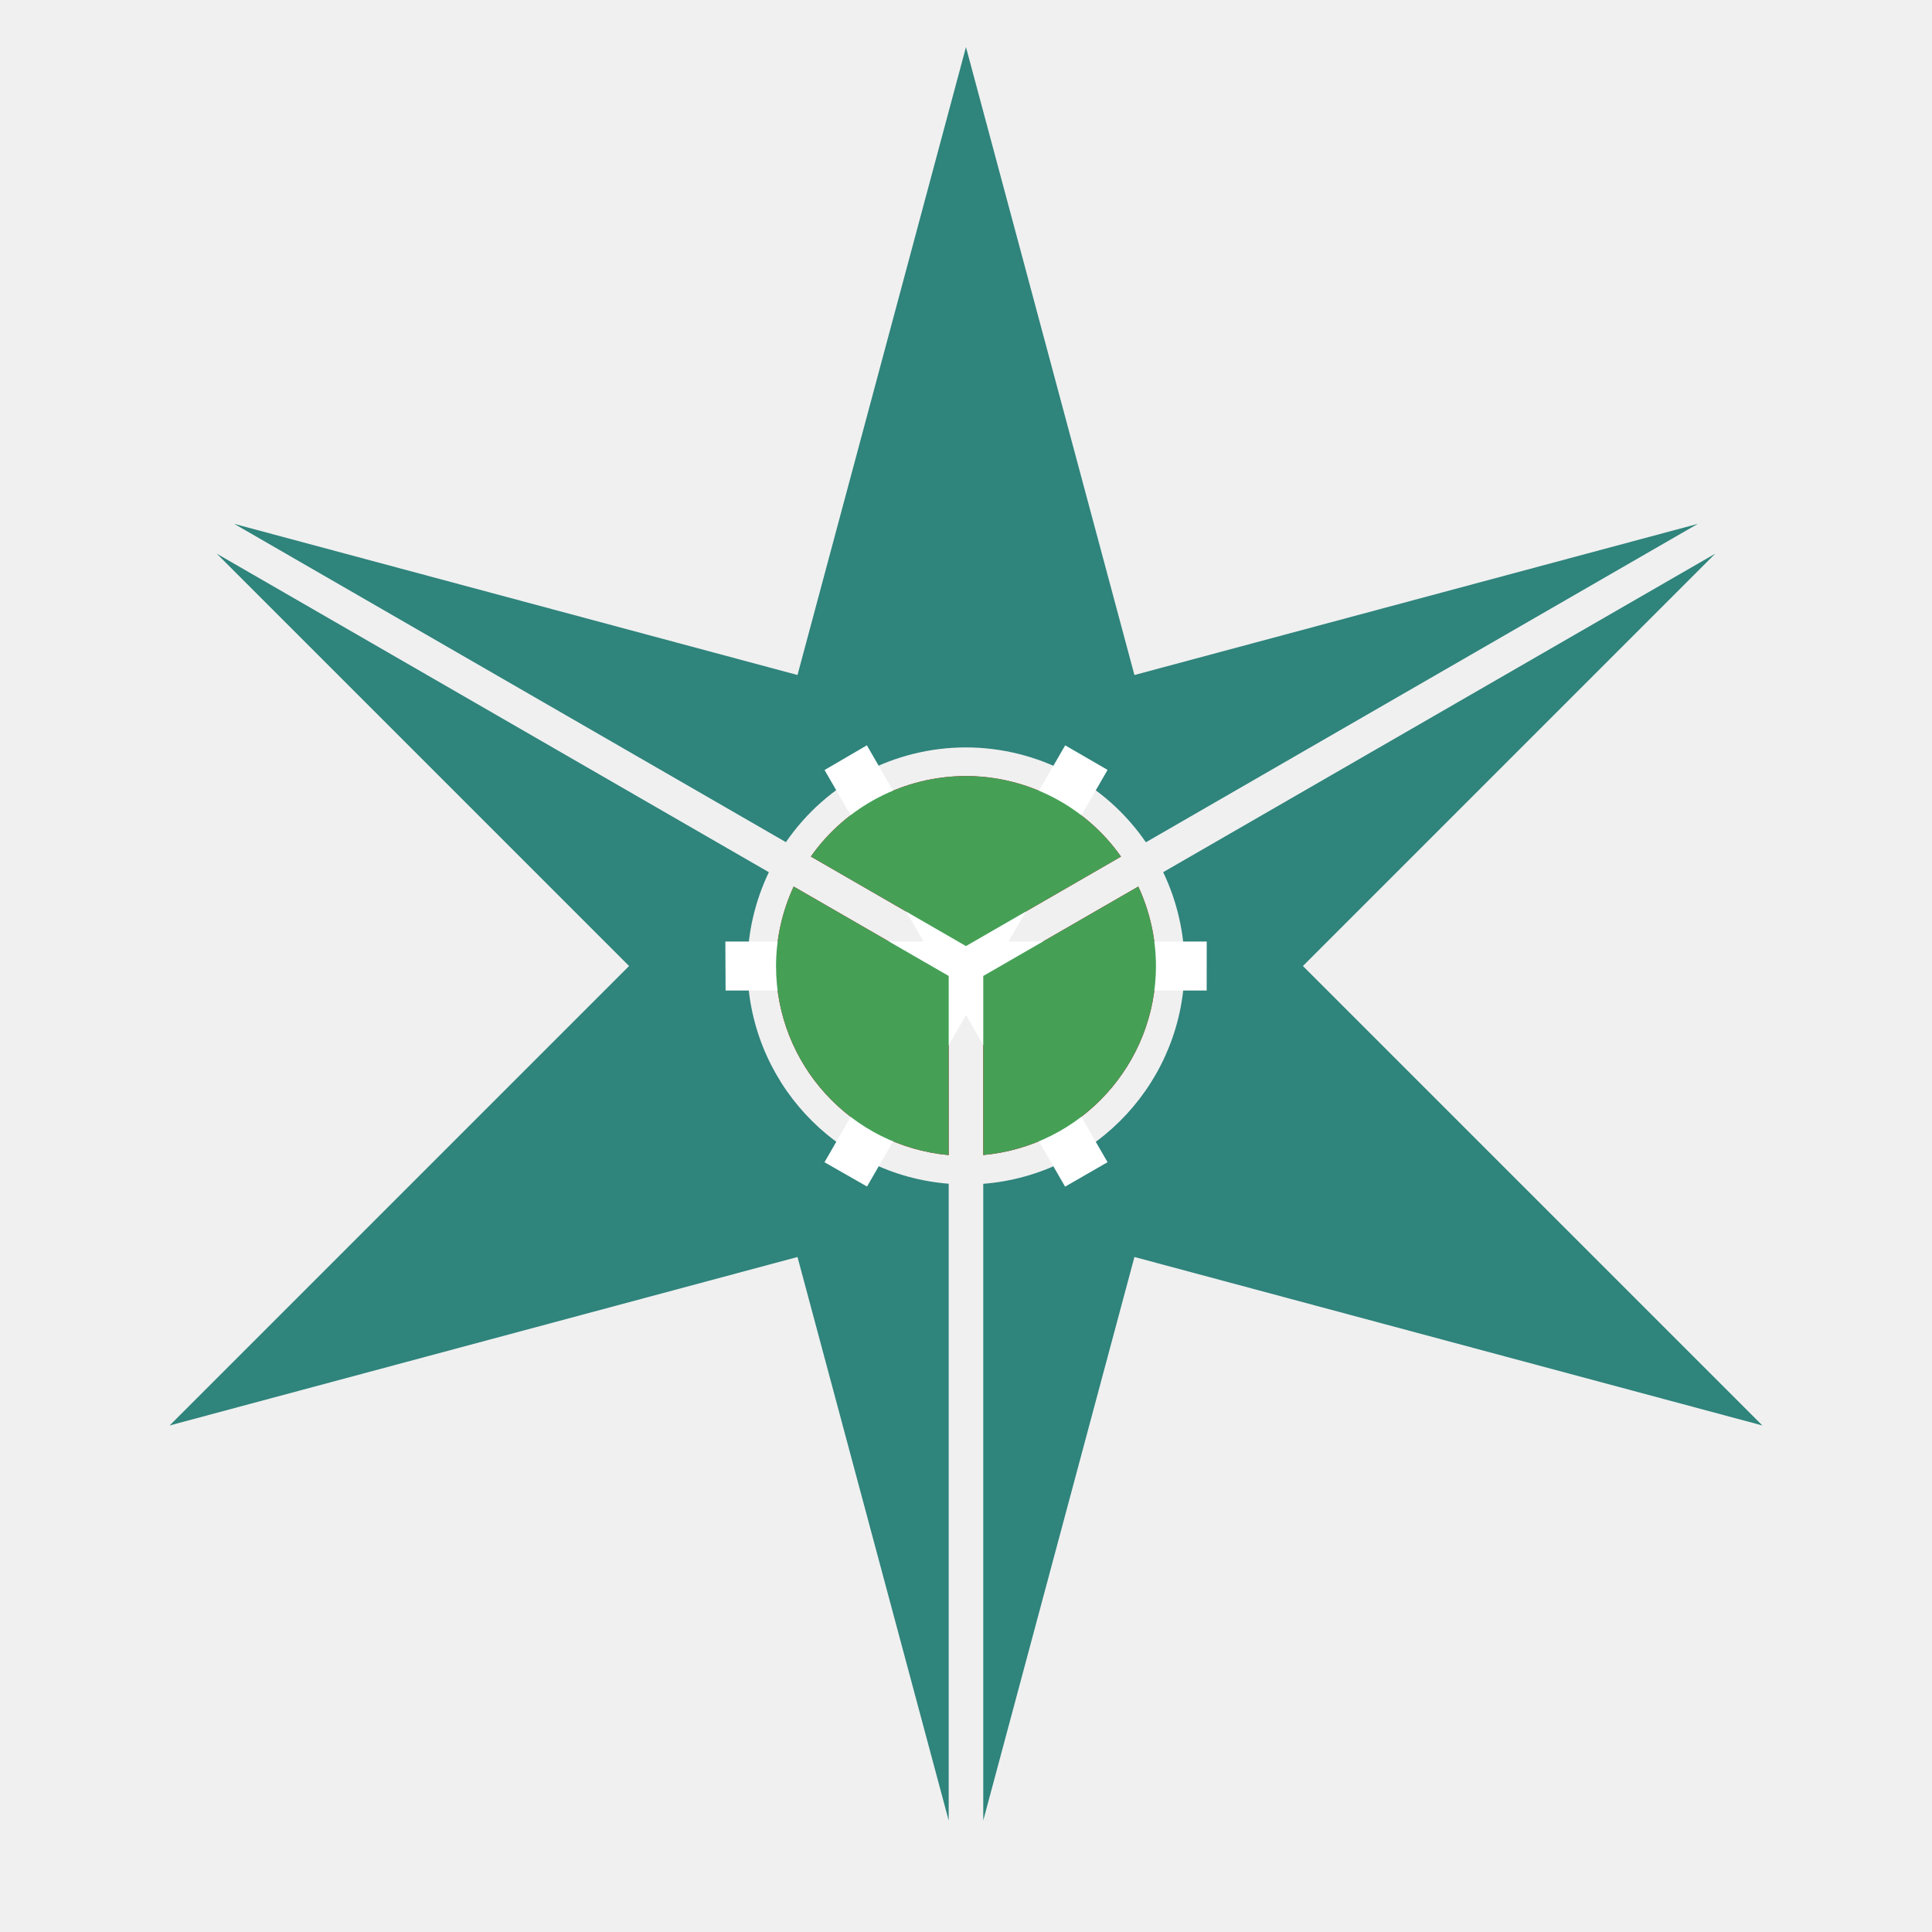
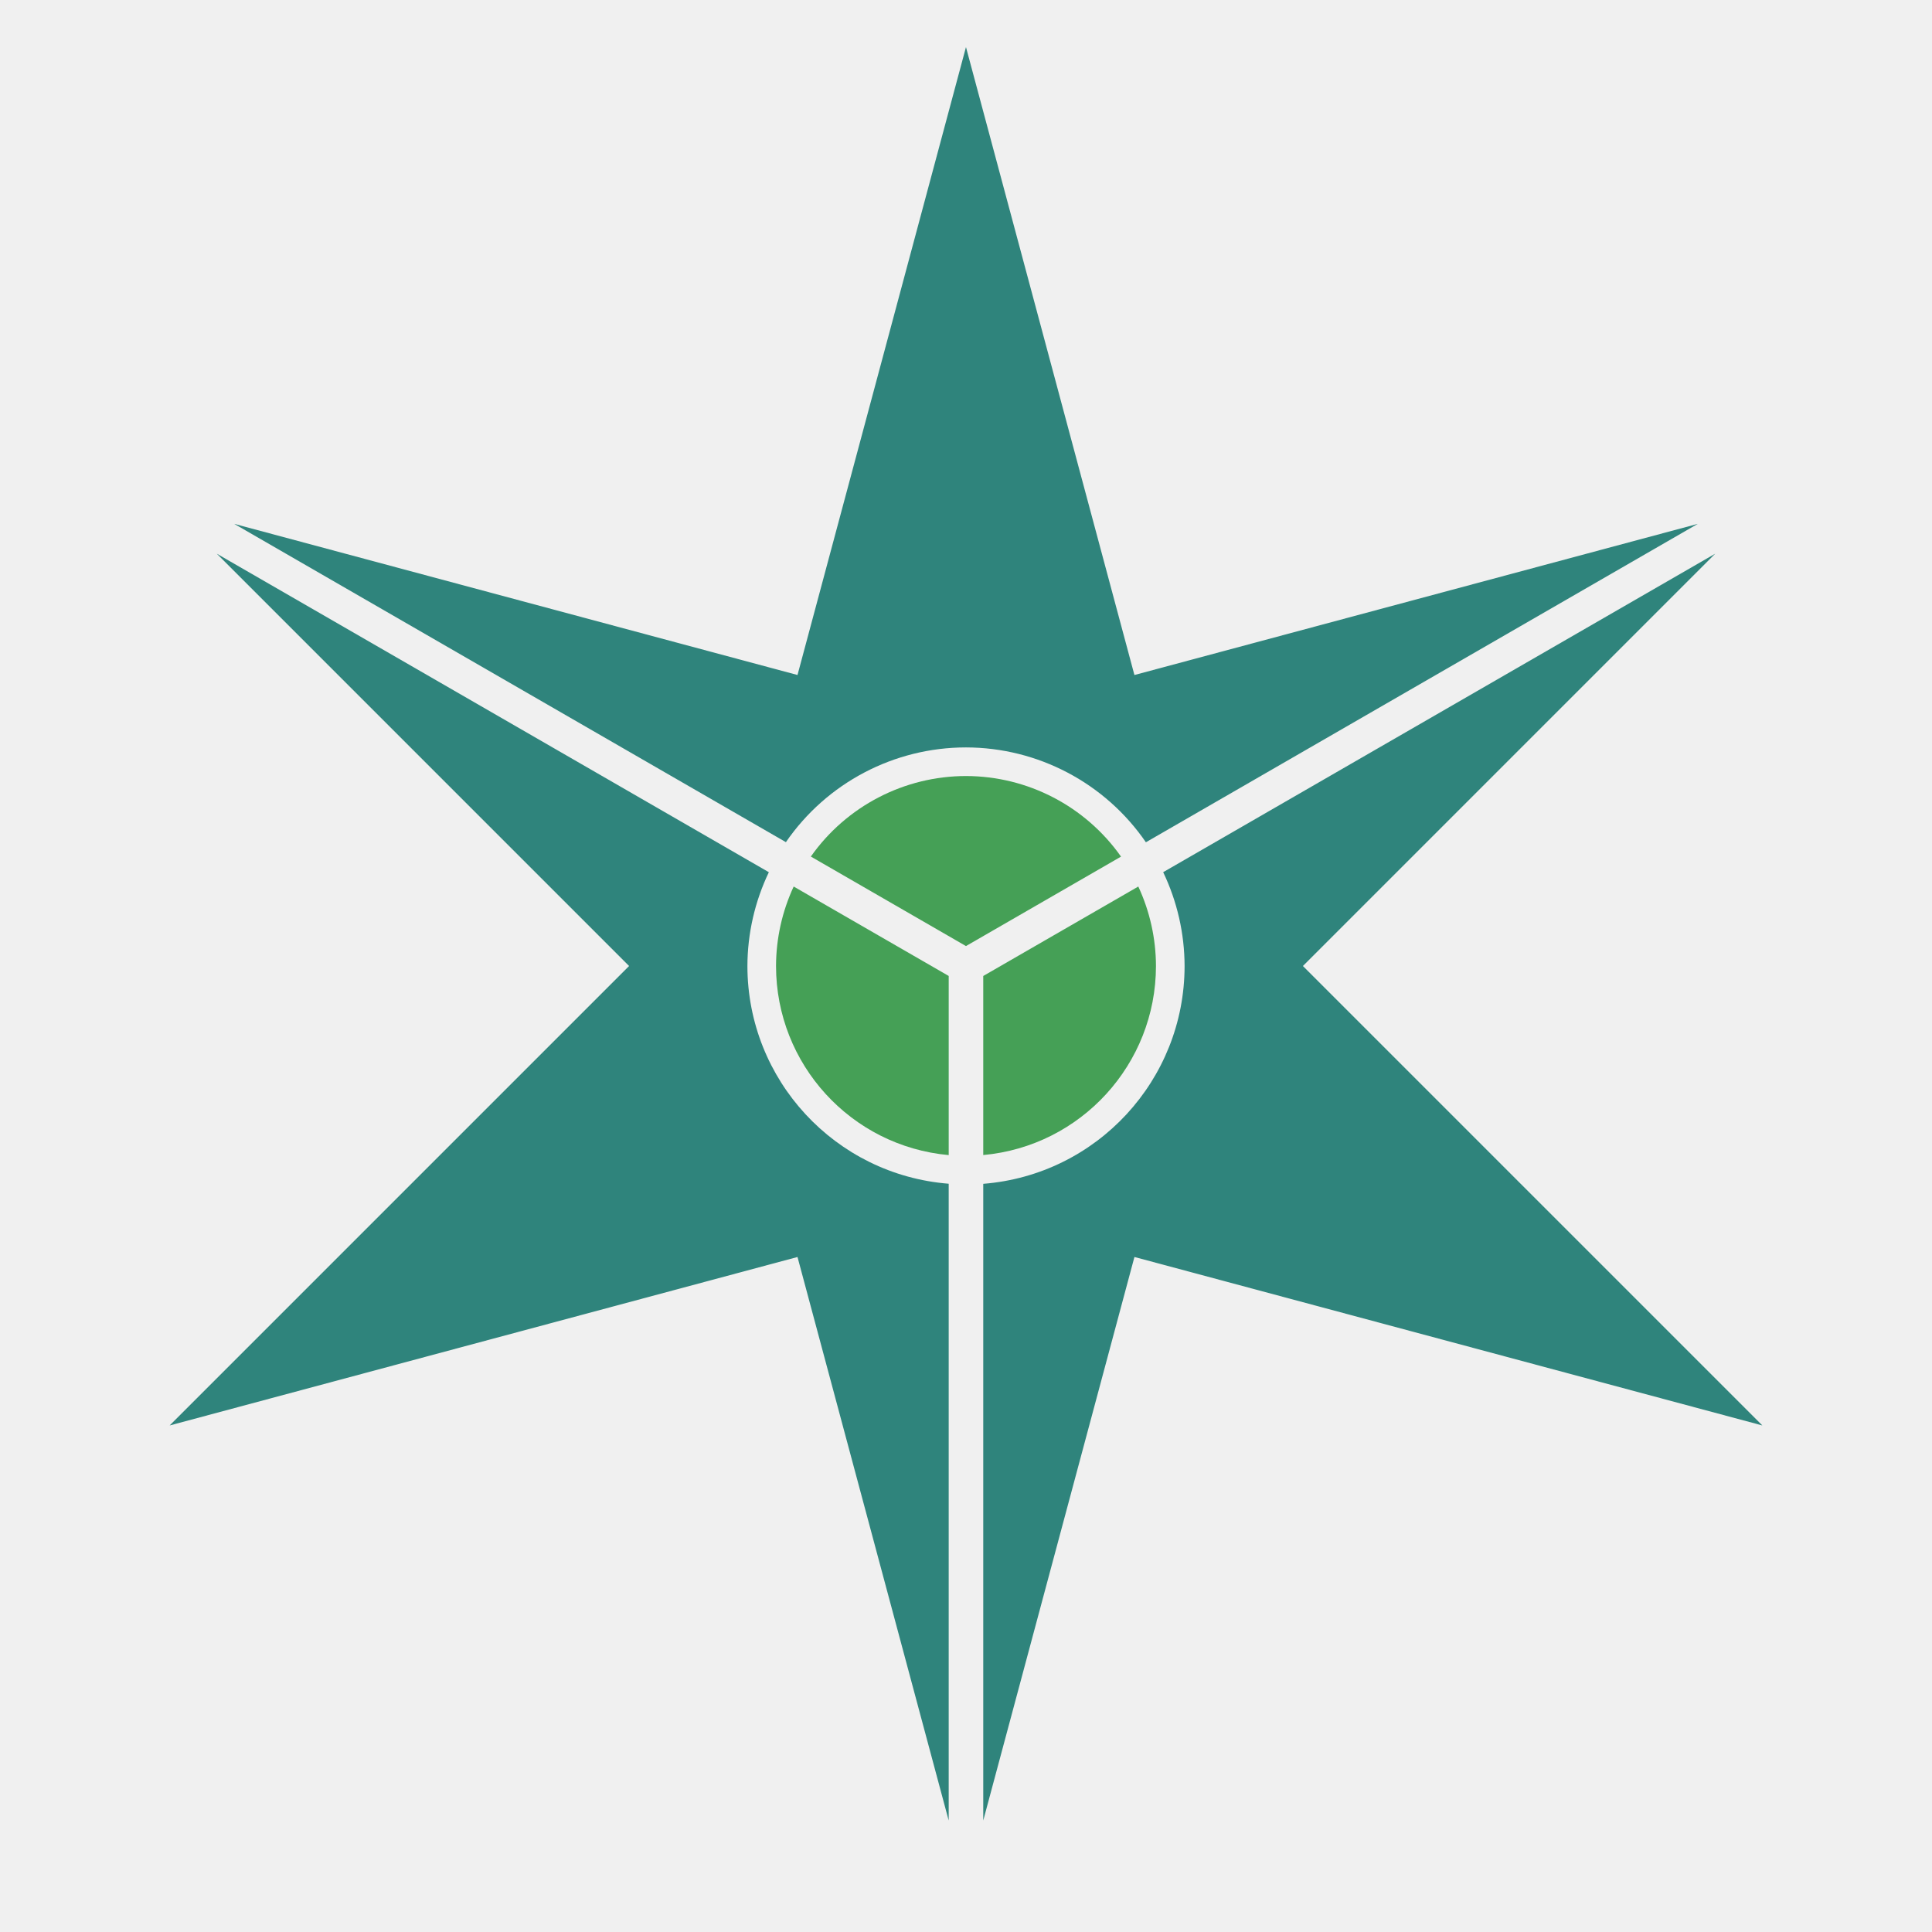
<svg xmlns="http://www.w3.org/2000/svg" id="Layer_1" data-name="Layer 1" viewBox="0 0 180 180" version="1.1" width="180" height="180">
  <defs id="defs4">
    <style id="style2">.cls-1{fill:#e4002b;}.cls-2{fill:#41b6e6;}</style>
  </defs>
  <g id="g822" transform="matrix(0.6438416,0,0,0.6438416,-17.75921,-26.91446)" style="stroke-width:1.553">
    <path id="path4723" d="m 167.365,48.615 -24.379,90.865 -81.51,-21.871 79.832,46.059 a 31.631,31.631 0 0 1 26.061,-13.709 31.631,31.631 0 0 1 26.031,13.725 l 79.859,-46.074 -81.518,21.871 z m -108.41,73.311 59.66,59.664 -66.484,66.486 90.855,-24.379 21.879,81.547 V 213.096 a 31.631,31.631 0 0 1 -29.127,-31.506 31.631,31.631 0 0 1 3.102,-13.574 z m 216.828,0 -79.881,46.086 A 31.631,31.631 0 0 1 199,181.59 31.631,31.631 0 0 1 169.865,213.109 v 92.135 l 21.877,-81.547 90.865,24.379 -66.486,-66.486 z" style="fill:#2f847c;fill-opacity:1;stroke:none;stroke-width:6.523;stroke-miterlimit:4;stroke-dasharray:none;stroke-opacity:1" />
-     <path style="opacity:1;fill:#e4002b;fill-opacity:1;stroke:none;stroke-width:5;stroke-linecap:round;stroke-linejoin:bevel;stroke-miterlimit:4;stroke-dasharray:none;stroke-opacity:1;paint-order:fill markers stroke" d="M 90 72.301 A 17.7 17.7 0 0 0 75.545 79.803 L 89.998 88.143 L 104.443 79.809 A 17.7 17.7 0 0 0 90 72.301 z M 73.945 82.596 A 17.7 17.7 0 0 0 72.301 90 A 17.7 17.7 0 0 0 88.389 107.619 L 88.389 90.928 L 73.945 82.596 z M 106.053 82.596 L 91.607 90.93 L 91.607 107.613 A 17.7 17.7 0 0 0 107.699 90 A 17.7 17.7 0 0 0 106.053 82.596 z " id="path835" transform="matrix(1.553177,0,0,1.553177,27.5832,41.80293)" />
-     <path style="opacity:1;fill:#ffffff;fill-opacity:1;stroke:none;stroke-width:1.553;stroke-linecap:round;stroke-linejoin:bevel;stroke-miterlimit:4;stroke-dasharray:none;stroke-opacity:1;paint-order:fill markers stroke" d="m 146.901,153.228 34.809,60.29 6.144,-3.539 -34.829,-60.325 z" id="path840" />
-     <path id="path847" d="m 132.58,185.14 69.617,1e-5 0.007,-7.09 -69.657,-10e-6 z" style="opacity:1;fill:#ffffff;fill-opacity:1;stroke:none;stroke-width:1.553;stroke-linecap:round;stroke-linejoin:bevel;stroke-miterlimit:4;stroke-dasharray:none;stroke-opacity:1;paint-order:fill markers stroke" />
-     <path style="opacity:1;fill:#ffffff;fill-opacity:1;stroke:none;stroke-width:1.553;stroke-linecap:round;stroke-linejoin:bevel;stroke-miterlimit:4;stroke-dasharray:none;stroke-opacity:1;paint-order:fill markers stroke" d="m 153.048,213.501 34.809,-60.29 -6.137,-3.551 -34.829,60.325 z" id="path849" />
    <path transform="matrix(1.553177,0,0,1.553177,27.5832,41.80293)" id="path843" d="M 90 72.301 A 17.7 17.7 0 0 0 75.545 79.803 L 89.998 88.143 L 104.443 79.809 A 17.7 17.7 0 0 0 90 72.301 z M 73.945 82.596 A 17.7 17.7 0 0 0 72.301 90 A 17.7 17.7 0 0 0 88.389 107.619 L 88.389 90.928 L 73.945 82.596 z M 106.053 82.596 L 91.607 90.93 L 91.607 107.613 A 17.7 17.7 0 0 0 107.699 90 A 17.7 17.7 0 0 0 106.053 82.596 z " style="opacity:1;fill:#45a056;fill-opacity:1;stroke:none;stroke-width:5;stroke-linecap:round;stroke-linejoin:bevel;stroke-miterlimit:4;stroke-dasharray:none;stroke-opacity:1;paint-order:fill markers stroke" />
  </g>
</svg>
